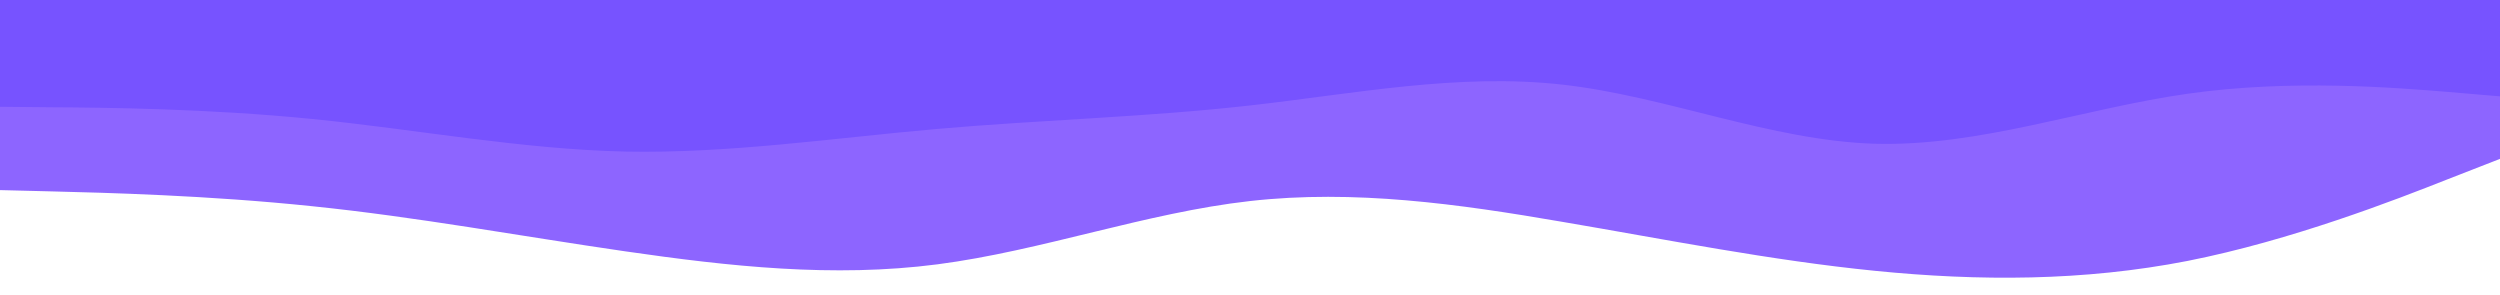
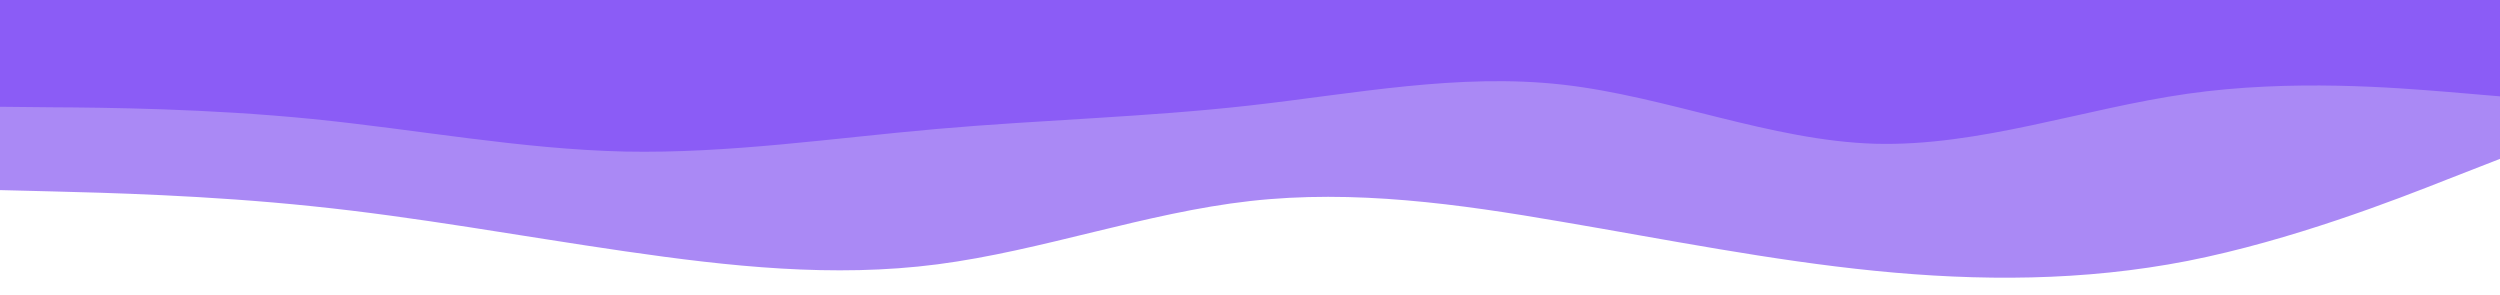
<svg xmlns="http://www.w3.org/2000/svg" width="100%" height="100%" viewBox="0 0 960 113" version="1.1" xml:space="preserve" style="fill-rule:evenodd;clip-rule:evenodd;stroke-linejoin:round;stroke-miterlimit:2;">
  <g transform="matrix(1,0,0,1,-376.671,-233.866)">
    <g id="layered-waves-haikei--24-.svg" transform="matrix(1,0,0,1,856.671,353.866)">
      <g transform="matrix(1,0,0,1,-480,-120)">
-         <path d="M0,73L20,73.5C40,74 80,75 120,79.2C160,83.3 200,90.7 240,96.5C280,102.3 320,106.7 360,101.5C400,96.3 440,81.7 480,77.2C520,72.7 560,78.3 600,85.2C640,92 680,100 720,104C760,108 800,108 840,100.2C880,92.3 920,76.7 940,68.8L960,61L960,0L0,0L0,73Z" style="fill:rgb(141,101,255);fill-rule:nonzero;" />
-         <path d="M0,41L20,41.2C40,41.3 80,41.7 120,45.7C160,49.7 200,57.3 240,58.2C280,59 320,53 360,49.5C400,46 440,45 480,40.5C520,36 560,28 600,32.5C640,37 680,54 720,55.2C760,56.3 800,41.7 840,36C880,30.3 920,33.7 940,35.3L960,37L960,0L0,0L0,41Z" style="fill:rgb(119,83,255);fill-rule:nonzero;" />
+         <path d="M0,73L20,73.5C40,74 80,75 120,79.2C160,83.3 200,90.7 240,96.5C280,102.3 320,106.7 360,101.5C400,96.3 440,81.7 480,77.2C520,72.7 560,78.3 600,85.2C640,92 680,100 720,104C760,108 800,108 840,100.2C880,92.3 920,76.7 940,68.8L960,61L960,0L0,0L0,73Z" style="fill:#aa89f5;fill-rule:nonzero;" />
+         <path d="M0,41L20,41.2C40,41.3 80,41.7 120,45.7C160,49.7 200,57.3 240,58.2C280,59 320,53 360,49.5C400,46 440,45 480,40.5C520,36 560,28 600,32.5C640,37 680,54 720,55.2C760,56.3 800,41.7 840,36C880,30.3 920,33.7 940,35.3L960,37L960,0L0,0L0,41Z" style="fill:#8b5cf6;fill-rule:nonzero;" />
      </g>
    </g>
  </g>
</svg>
